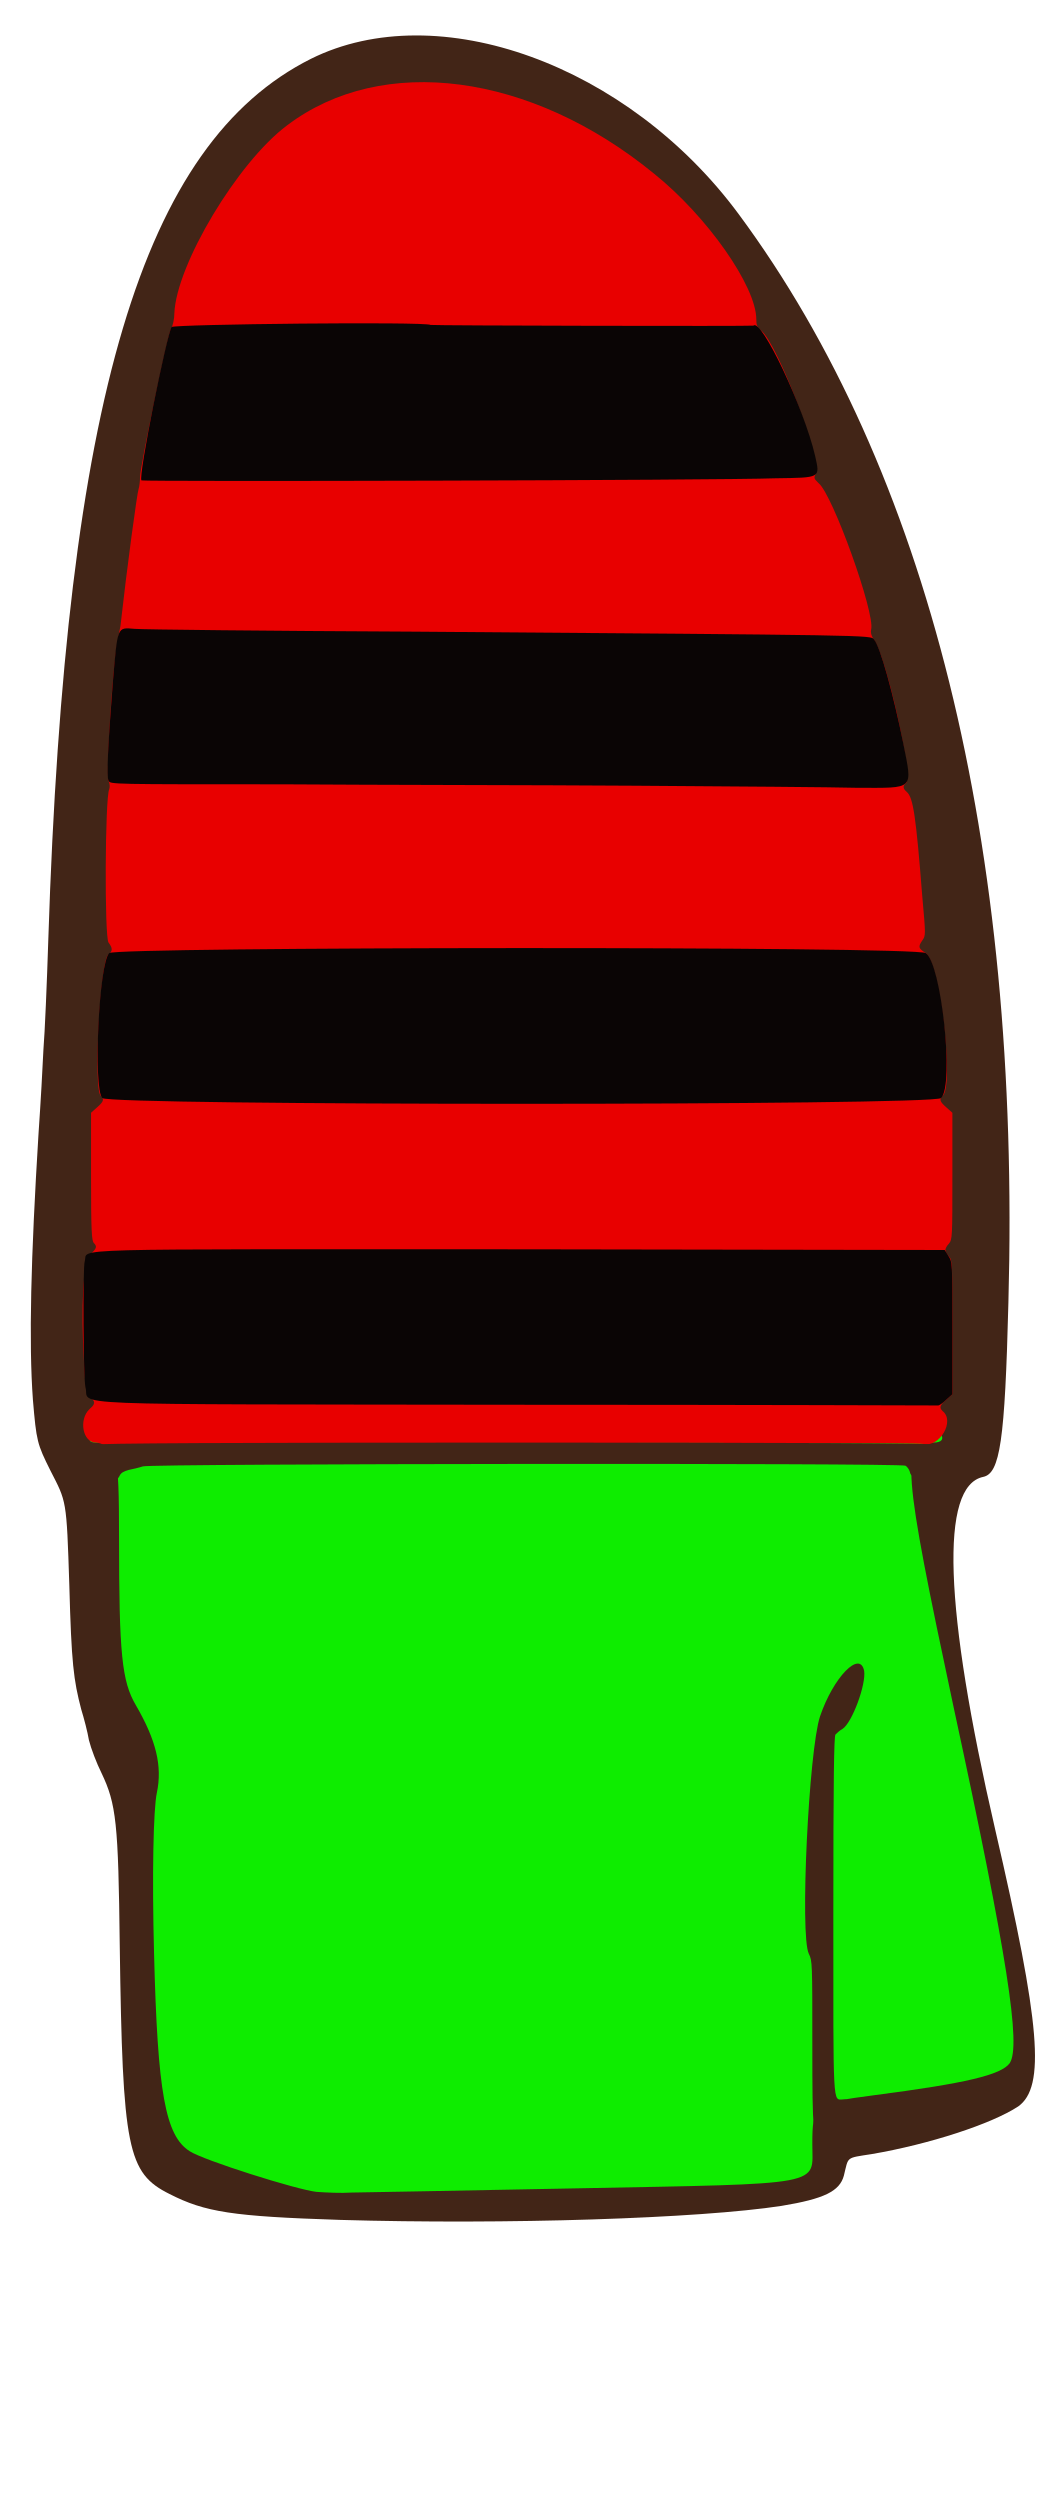
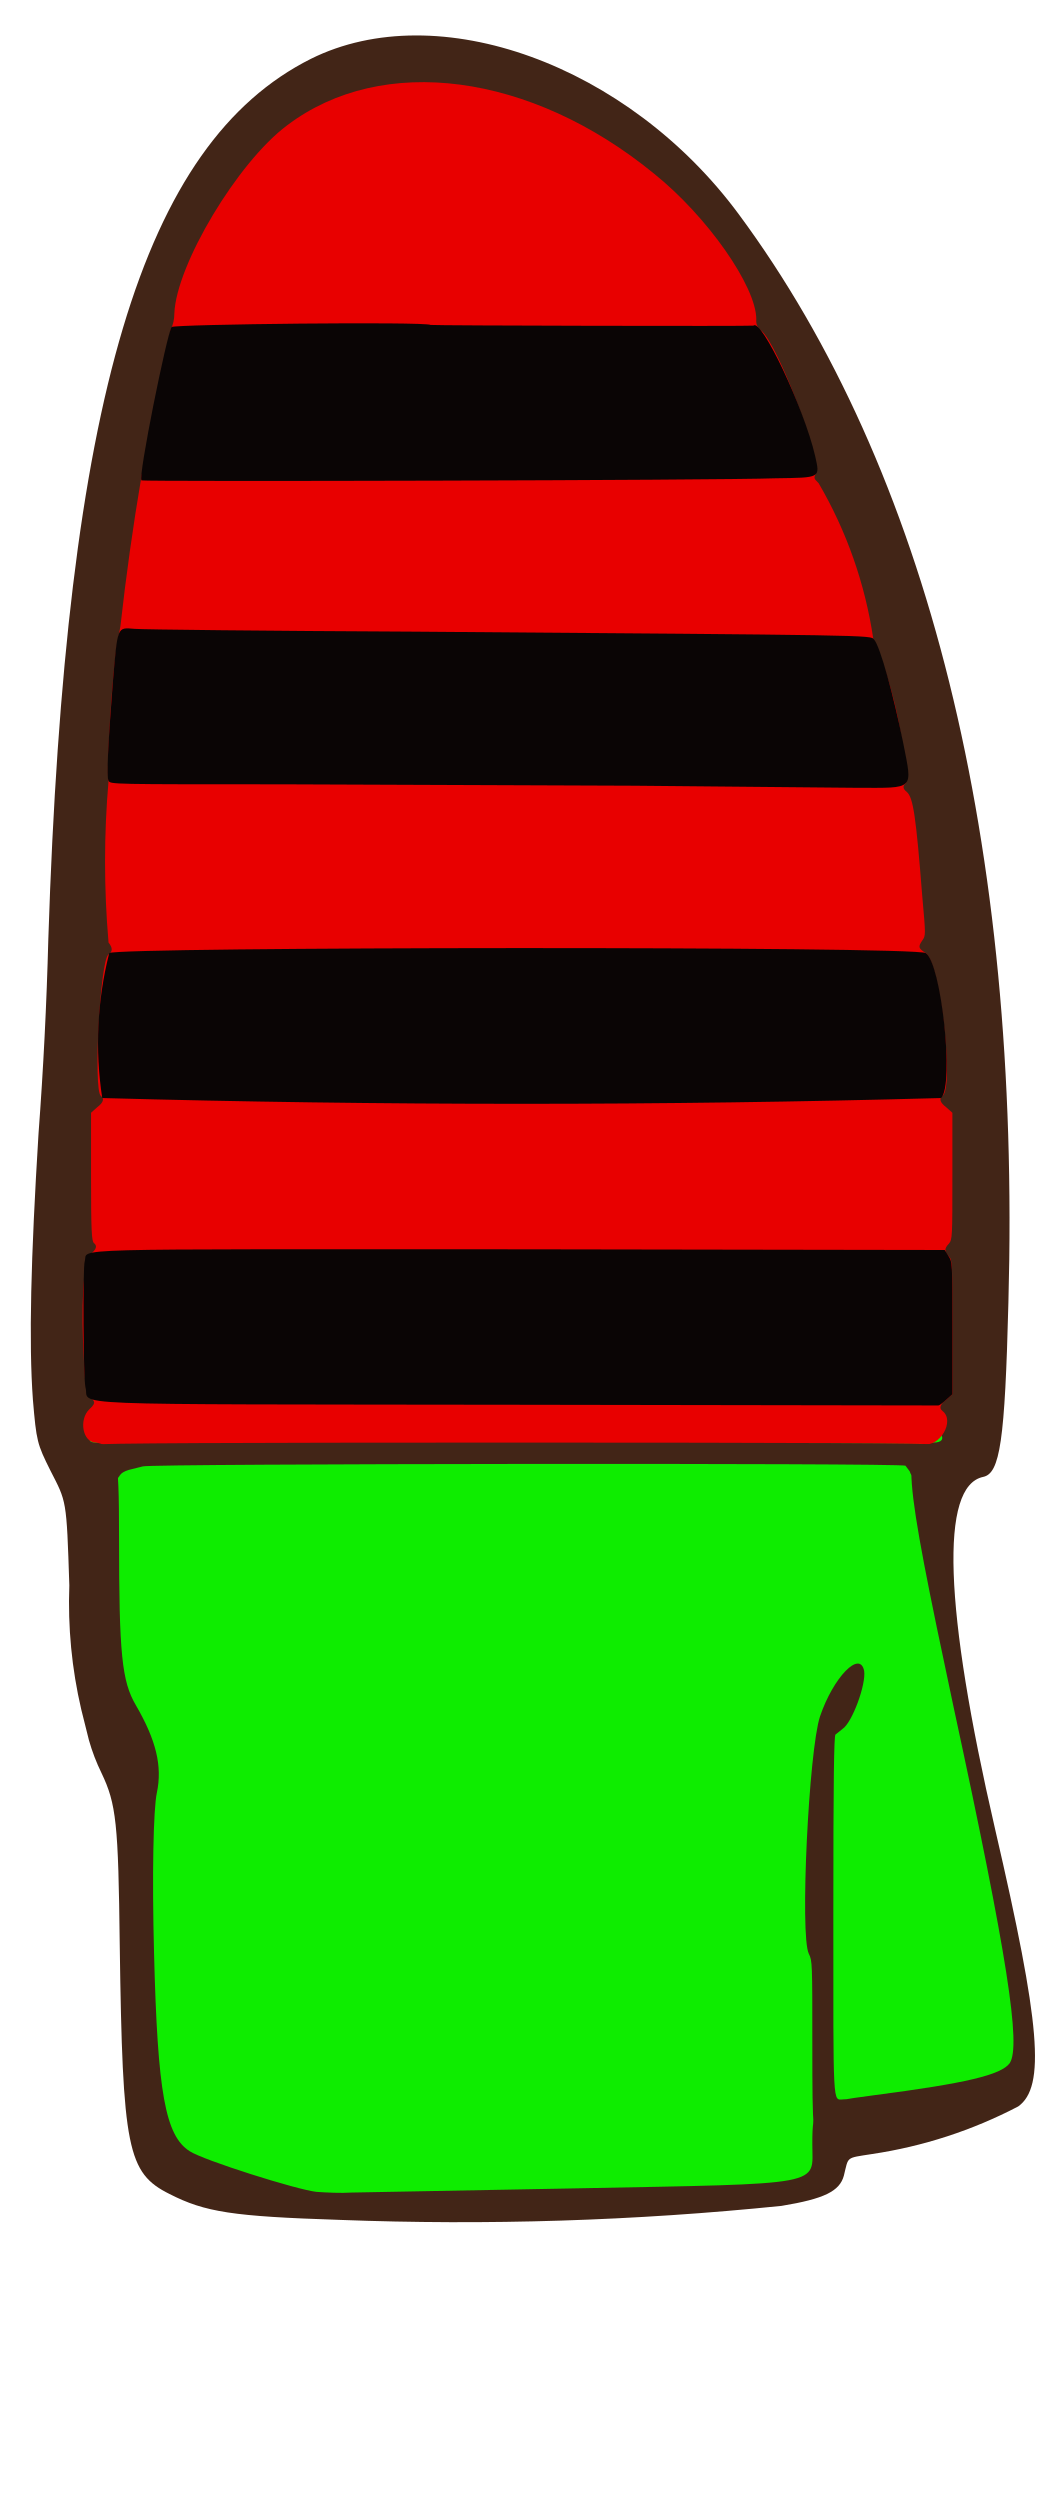
- <svg xmlns="http://www.w3.org/2000/svg" viewBox="0 0 149 357" width="149" height="357">
-   <path class="c-outline" fill="#422517" d="M48.5 317C33.2 316.5 29.3 315.9 24.2 313.3C18.2 310.3 17.5 306.9 17.1 277.8C16.9 260.3 16.6 257.6 14.5 253.2C13.8 251.8 13 249.7 12.7 248.5C12.5 247.3 12 245.4 11.6 244.1C10.5 239.9 10.2 237.5 9.9 226.4C9.5 214 9.5 214.5 7.2 210C5.3 206.2 5.2 205.8 4.7 199.9C4.1 191.7 4.4 179.7 5.5 161.9C5.8 157.6 6.1 152.2 6.2 149.9C6.4 147.5 6.7 140.4 6.9 134.1C9.4 57 20.3 20.5 44.4 8.4C62.5 -0.6 89.7 9.2 105.5 30.6C132.5 67.1 145.8 120.5 144 186C143.5 205.8 142.8 210.4 140.4 210.9C134.2 212.2 134.8 229.6 142.1 261.2C148.6 289.2 149.3 298 145.4 300.8C141.6 303.3 132.7 306.2 124.5 307.6C120.7 308.2 121.2 307.9 120.5 310.7C119.9 312.9 117.7 314 111.6 315C99.9 316.8 72.3 317.7 48.5 317Z" />
-   <path class="c-shorts" fill="#0eed00" d="M45.2 313C42.4 312.7 29.1 308.5 27.1 307.2C23.6 305 22.5 298.8 22 279C21.7 267.7 21.9 258.3 22.4 256C23.2 252.2 22.3 248.5 19.4 243.5C17.4 240.1 17 236.2 17 219.6C17 207.2 16.7 206 13.7 206C11.4 206 14 204 17.1 203.4C19.8 202.9 128.7 202.8 131.6 203.3C134.4 203.9 135.7 206 133.3 206C128.6 206 128.8 209.2 136.2 243.9C143.9 279.5 145.8 292.1 144.2 294.6C143 296.3 137.9 297.5 124.8 299.2C116.3 300.3 116 300.6 116 306.2C116 312.2 118.3 311.8 82.1 312.5C65.9 312.8 51.5 313.1 50.1 313.1C48.8 313.2 46.6 313.1 45.2 313Z" />
-   <path class="c-shirt" fill="#e80000" d="M14.9 206.4C14.6 206.2 14.1 206 13.7 206C11.8 206 11.2 202.7 12.8 201.2C13.4 200.7 13.5 200.4 13.4 200.1C12.2 198.5 12.2 198.5 12 194.5C11.5 186.6 11.9 180 12.9 179.1C13.8 178.3 13.9 178 13.4 177.5C13.1 177.2 13 175.9 13 168.1L13 158.9L13.9 158.1C14.8 157.3 14.9 157 14.4 156.5C13.3 155.6 14.3 137 15.5 136.3C16.1 135.8 16.1 135.4 15.5 134.6C14.9 133.8 15 113.8 15.6 112.7C15.7 112.4 15.7 112 15.5 111.5C15.1 110.6 16.1 94.8 16.8 91.6C16.9 90.9 17.1 89.9 17.2 89.4C18.1 81.3 19.6 70.2 19.8 69.8C19.9 69.5 20 68.7 20 68.1C20 66.7 23.9 48.1 24.4 47C24.7 46.5 24.9 45.5 24.9 44.7C25.2 37.8 33.9 23.2 41 17.9C54.6 7.6 75.8 10.4 93.4 24.8C101 30.9 108 40.9 108 45.6C108 46.4 108.1 46.7 108.7 47.2C111.1 49.2 117.4 65.9 116.5 67.6C116.2 68.3 116.2 68.3 116.9 69C118.9 70.6 125 87.6 124.4 89.9C124.3 90.3 124.4 90.7 124.7 91.2C126.5 93.4 130.4 110.9 129.4 111.8C128.9 112.2 128.9 112.6 129.5 113.1C130.4 113.9 130.8 116.5 131.7 128C132.2 133.6 132.2 133.6 131.7 134.3C131.1 135.2 131.1 135.4 132.2 136.1C134.2 137.4 136.3 155.1 134.6 156.5C134.1 157 134.2 157.3 135.1 158.1L136 158.9L136 167.9C136 176.6 136 177 135.5 177.6C135.2 177.9 135 178.3 135 178.5C135 178.7 135.2 179.1 135.5 179.4C136 180 136 180.4 136 189.6L136 199.1L135.1 199.9C134.2 200.7 134.1 201 134.6 201.5C136.4 202.9 134.2 206.7 131.9 206.2C130.2 205.9 18.7 206.1 17.3 206.4C15.4 206.8 15.5 206.8 14.9 206.4Z" />
-   <path class="c-stripes" fill="#0a0505" d="M73.8 200.6C6.2 200.5 13 200.8 12.2 198.1C11.9 197 11.8 181 12.1 180.1C12.7 178.2 7.1 178.4 74.4 178.4L134.9 178.5L135.4 179.3C136 180.2 136 180.2 136 189.6L136 199.1L135.1 199.9C134.6 200.4 134.1 200.7 134 200.7C133.9 200.7 106.8 200.6 73.8 200.6ZM14.6 156.8C13.3 155.4 14.1 137.5 15.6 136.1C16.6 135.2 130.6 135.1 132.2 136.1C134.4 137.5 136.3 154.8 134.4 156.8C133.4 157.9 15.6 157.9 14.6 156.8ZM90.6 112.2C76.6 112.1 54 112.1 40.4 112C15.8 112 15.8 112 15.5 111.5C15.2 110.9 15.4 106.6 16.1 97.6C16.8 89.3 16.7 89.6 19.2 89.8C20.2 89.9 38.2 90.1 59.2 90.2C125 90.7 124.3 90.7 124.8 91.3C125.7 92.3 127.6 99.3 129 106.2C130.3 112.9 130.7 112.5 122.5 112.5C119 112.4 104.7 112.3 90.6 112.2ZM20.2 68.6C19.7 68.1 23.8 47.8 24.5 46.7C24.9 46.3 60.7 45.9 61.5 46.4C61.7 46.5 107.5 46.6 107.6 46.5C108.7 45.4 114.8 58.2 116.4 65.1C117.1 68.3 117.3 68.2 110.7 68.3C102.7 68.6 20.3 68.8 20.2 68.6Z" />
-   <path class="c-outline" fill="#422517" d="M16.2 210.8C16.1 210.6 16 210 15.9 209.5C15.7 208.6 15.2 207.9 14 206.9C13.7 206.7 13.5 206.4 13.5 206.3C13.5 206.1 33.3 206 73.5 206C113.7 206 133.5 206.1 133.5 206.3C133.5 206.4 133.3 206.7 133 206.9C131.8 207.9 131.3 208.6 131 209.6C130.7 210.9 130.1 211.1 129.9 210.1C129.8 209.8 129.5 209.4 129.3 209.3C128.5 208.9 21.7 209 20.4 209.4C19.8 209.6 18.9 209.8 18.4 209.9C17.7 210.1 17.3 210.3 17.1 210.7C16.8 211.4 16.3 211.4 16.2 210.8Z" />
-   <path class="c-outline" fill="#422517" d="M116 292C116 280.3 116 280 115.5 279C114.2 276.4 115.5 249.9 117.1 245.1C119 239.5 122.8 235.6 123.4 238.6C123.7 240.5 121.7 246 120.3 246.9C119.9 247.1 119.5 247.5 119.3 247.7C119.1 248 119 253.6 119 273.5C119 301.4 118.9 299.8 120.4 299.8C120.9 299.8 121 299.8 120.9 300.1C120.8 300.4 120.8 300.6 120.8 300.6C120.8 300.7 120.3 300.8 119.8 300.9C118.5 301.1 117.8 301.6 117.3 302.8C116.1 305.6 116 305 116 292Z" />
+ <svg xmlns="http://www.w3.org/2000/svg" width="149" height="357" viewBox="0 0 149 357">
+   <path fill="#422517" d="M48.5 317c-15.3-.5-19.2-1.1-24.3-3.7-6-3-6.7-6.4-7.1-35.5-.2-17.5-.5-20.2-2.6-24.6a28 28 0 0 1-1.8-4.7l-1.1-4.4a67 67 0 0 1-1.7-17.7c-.4-12.4-.4-11.9-2.7-16.4-1.9-3.8-2-4.2-2.5-10.1-.6-8.2-.3-20.2.8-38a570 570 0 0 0 1.4-27.8C9.4 57 20.3 20.5 44.4 8.4c18.1-9 45.3.8 61.1 22.2 27 36.5 40.3 89.9 38.5 155.4-.5 19.8-1.2 24.4-3.6 24.9-6.2 1.3-5.6 18.7 1.7 50.3 6.5 28 7.2 36.8 3.3 39.6a66 66 0 0 1-20.9 6.8c-3.8.6-3.3.3-4 3.1-.6 2.2-2.8 3.3-8.9 4.3a452 452 0 0 1-63.1 2" class="c-outline" />
+   <path fill="#0eed00" d="M45.2 313c-2.8-.3-16.1-4.5-18.1-5.8-3.5-2.2-4.6-8.4-5.1-28.2-.3-11.3-.1-20.7.4-23 .8-3.8-.1-7.5-3-12.5-2-3.4-2.4-7.3-2.4-23.9 0-12.4-.3-13.6-3.3-13.6-2.3 0 .3-2 3.4-2.6 2.7-.5 111.6-.6 114.5-.1 2.8.6 4.1 2.7 1.7 2.7-4.7 0-4.5 3.2 2.9 37.9 7.7 35.6 9.6 48.2 8 50.7-1.2 1.7-6.3 2.9-19.4 4.6-8.5 1.1-8.8 1.4-8.8 7 0 6 2.3 5.6-33.9 6.3l-32 .6c-1.3.1-3.5 0-4.9-.1" class="c-shorts" />
+   <path fill="#e80000" d="M14.9 206.4q-.5-.3-1.2-.4c-1.9 0-2.5-3.3-.9-4.8q.8-.7.6-1.1c-1.2-1.6-1.2-1.6-1.4-5.6-.5-7.9-.1-14.5.9-15.4q1.3-1 .5-1.6c-.3-.3-.4-1.6-.4-9.4v-9.2l.9-.8q1.3-1 .5-1.6c-1.1-.9-.1-19.5 1.1-20.2q.9-.6 0-1.7a134 134 0 0 1 0-23.1c-.4-.9.6-16.7 1.3-19.9l.4-2.2A374 374 0 0 1 24.4 47q.5-1 .5-2.3c.3-6.9 9-21.5 16.1-26.8 13.6-10.3 34.8-7.5 52.4 6.9C101 30.9 108 40.9 108 45.6q-.1 1 .7 1.6c2.4 2 8.7 18.7 7.8 20.4-.3.7-.3.7.4 1.4a62 62 0 0 1 7.8 22.2 61 61 0 0 1 4.7 20.6q-.8.6.1 1.3c.9.8 1.3 3.4 2.2 14.9.5 5.6.5 5.6 0 6.3-.6.9-.6 1.1.5 1.8 2 1.3 4.1 19 2.4 20.4q-.8.6.5 1.6l.9.8v9c0 8.7 0 9.1-.5 9.7q-.5.5-.5.9t.5.9c.5.6.5 1 .5 10.2v9.5l-.9.8q-1.3 1-.5 1.6c1.8 1.4-.4 5.2-2.7 4.7a7290 7290 0 0 0-114.6.2c-1.9.4-1.8.4-2.4 0" class="c-shirt" />
+   <path fill="#0a0505" d="M73.8 200.6c-67.6-.1-60.8.2-61.6-2.5-.3-1.1-.4-17.1-.1-18 .6-1.9-5-1.7 62.3-1.7l60.5.1.5.8c.6.9.6.9.6 10.3v9.5l-.9.8q-.9.8-1.1.8zm-59.2-43.8a52 52 0 0 1 1-20.7c1-.9 115-1 116.6 0 2.2 1.4 4.1 18.7 2.2 20.7a2175 2175 0 0 1-119.8 0m76-44.6-50.2-.2c-24.6 0-24.6 0-24.9-.5s-.1-4.9.6-13.9c.7-8.3.6-8 3.1-7.8 1 .1 19 .3 40 .4 65.8.5 65.1.5 65.6 1.1.9 1 2.8 8 4.2 14.9 1.3 6.7 1.7 6.3-6.5 6.3zM20.2 68.6c-.5-.5 3.6-20.8 4.3-21.9.4-.4 36.2-.8 37-.3.2.1 46 .2 46.1.1 1.1-1.1 7.2 11.7 8.8 18.6.7 3.2.9 3.1-5.7 3.2-8 .3-90.4.5-90.5.3" class="c-stripes" />
+   <path fill="#422517" d="m16.2 210.8-.3-1.3q-.2-1.2-1.9-2.6-.5-.4-.5-.6-.2-.3 60-.3t60 .3q0 .2-.5.6-1.7 1.3-2 2.7-.6 2-1.1.5l-.6-.8c-.8-.4-107.6-.3-108.9.1l-2 .5q-1 .3-1.3.8-.6 1-.9.1" class="c-outline" />
+   <path fill="#422517" d="M116 292c0-11.7 0-12-.5-13-1.3-2.6 0-29.1 1.6-33.9 1.9-5.6 5.7-9.5 6.3-6.5.3 1.9-1.7 7.4-3.1 8.3l-1 .8c-.2.3-.3 5.9-.3 25.8 0 27.9-.1 26.3 1.4 26.3q.7 0 .5.3l-.1.5-1 .3q-1.9.2-2.5 1.9c-1.2 2.8-1.3 2.2-1.3-10.8" class="c-outline" />
</svg>
